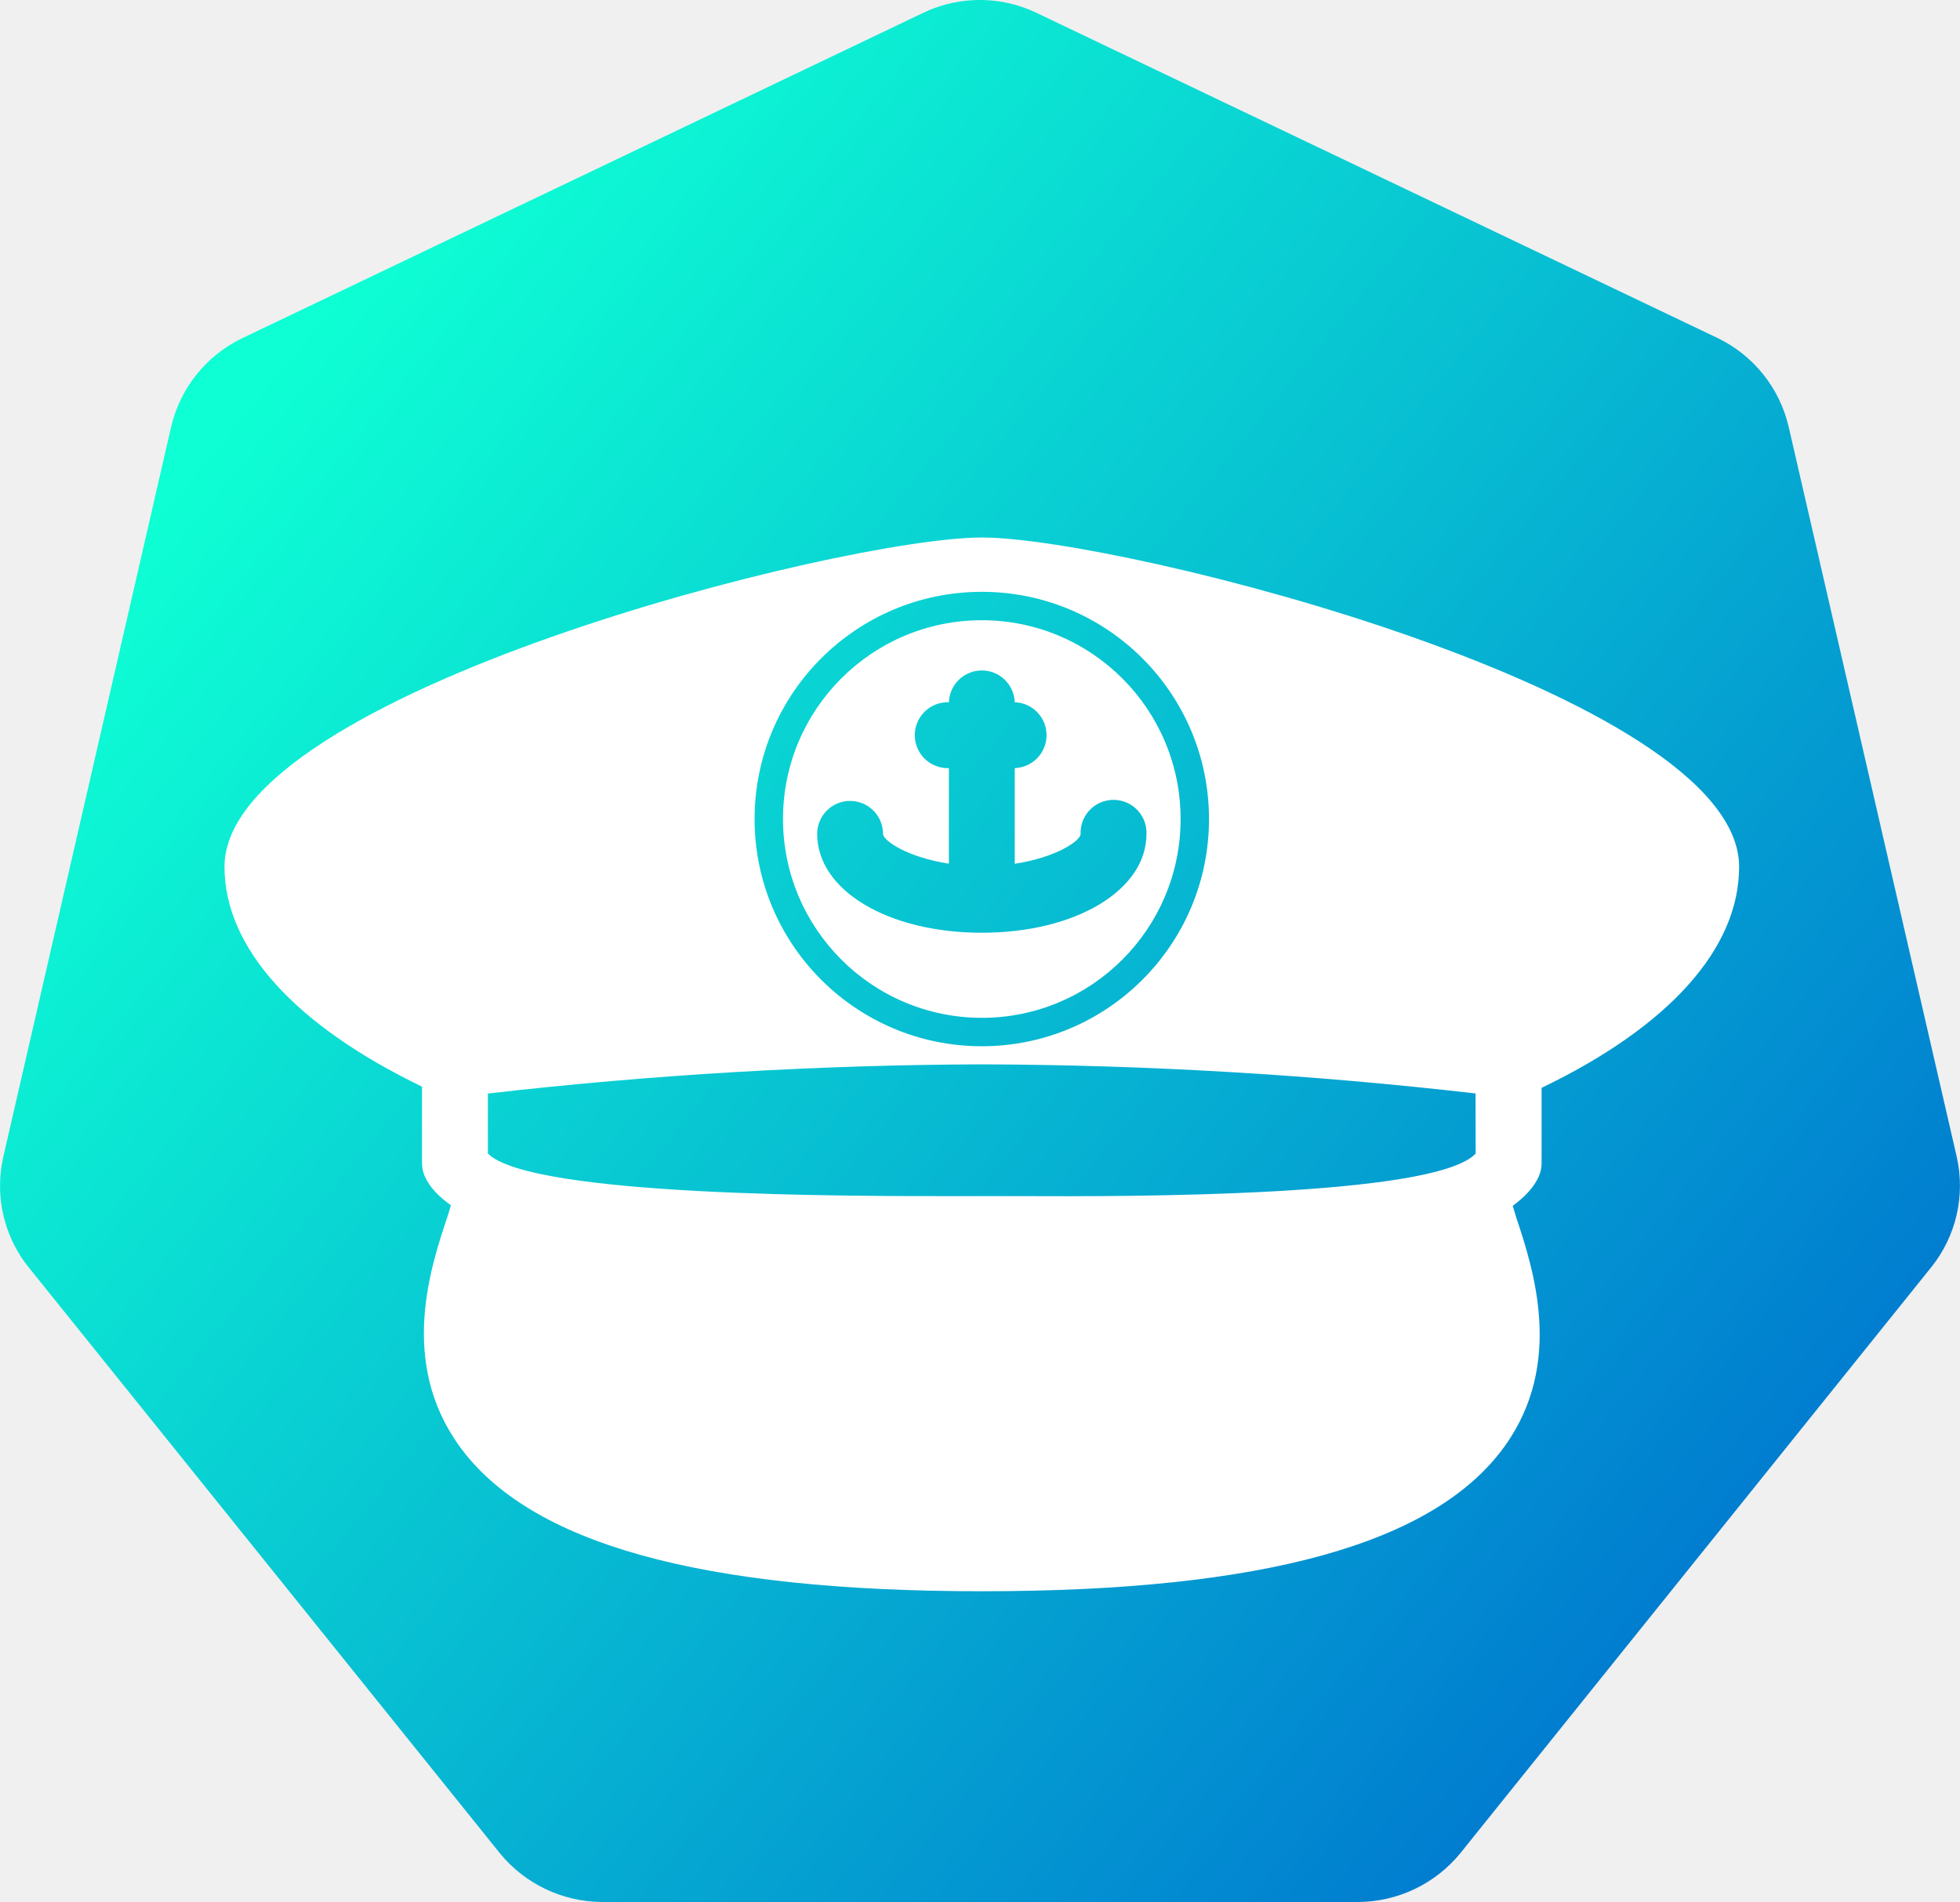
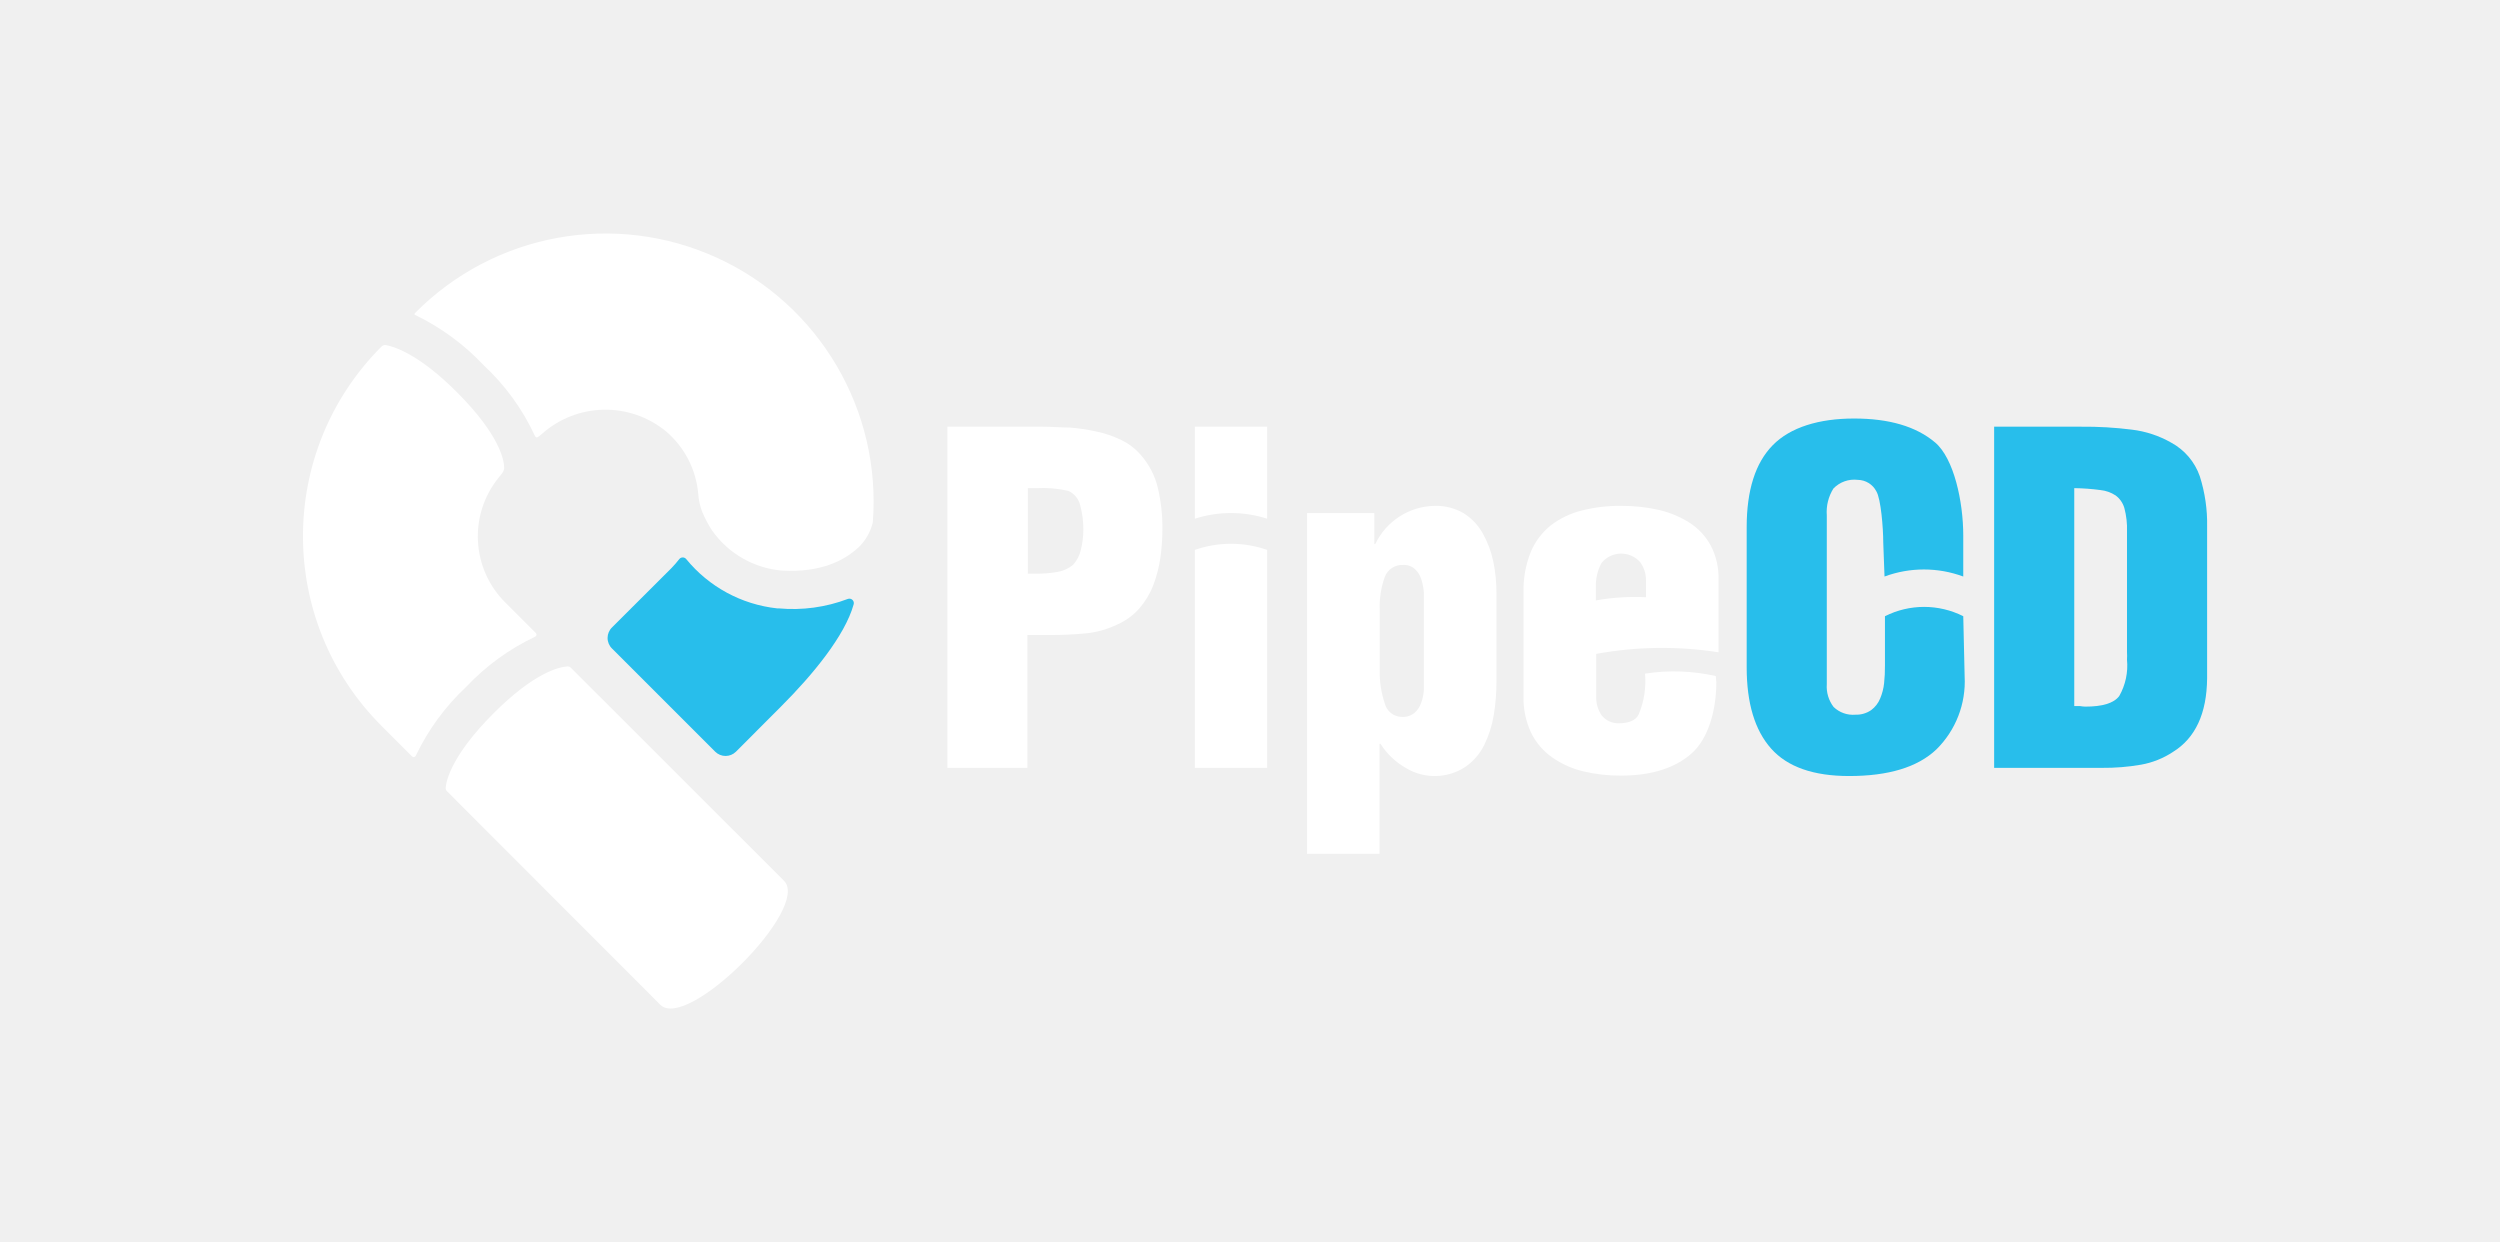
- <svg xmlns="http://www.w3.org/2000/svg" id="Layer_1" data-name="Layer 1" viewBox="0 0 496.11 481.42">
+ <svg xmlns="http://www.w3.org/2000/svg" viewBox="0 0 235.59 117">
  <defs>
-     <style>.cls-1{fill:url(#_ÂÁ_Ï_ÌÌ_È_ËÂÌÚ_195);}.cls-2{fill:#fff;}</style>
-     <linearGradient id="_ÂÁ_Ï_ÌÌ_È_ËÂÌÚ_195" x1="72.02" y1="115.29" x2="455.73" y2="429.76" gradientUnits="userSpaceOnUse">
-       <stop offset="0" stop-color="#0effd4" />
-       <stop offset="1" stop-color="#0076d0" />
-     </linearGradient>
+     <style>.cls-1{fill:none;}.cls-2{fill:#fff;}.cls-3{fill:#28beeb;}</style>
  </defs>
-   <path class="cls-1" d="M254.23,15.62a33.19,33.19,0,0,0-12.64,3.2L69.1,101.23a33.29,33.29,0,0,0-17.85,22.2L8.69,308.56a33,33,0,0,0,4.48,25.08,30.14,30.14,0,0,0,1.88,2.6L134.44,484.69A33.61,33.61,0,0,0,160.23,497l191.46,0a33.63,33.63,0,0,0,25.79-12.29L496.83,336.2a33,33,0,0,0,6.37-27.69L460.58,123.38a33.31,33.31,0,0,0-17.84-22.19L270.22,18.82A33.28,33.28,0,0,0,254.23,15.62Z" transform="translate(-7.89 -15.58)" />
-   <path class="cls-2" d="M256.4,273.21a50.32,50.32,0,1,0-50.32-50.32A50.37,50.37,0,0,0,256.4,273.21ZM223.06,218.3a8.35,8.35,0,0,1,8.34,8.34c0,1.67,6,5.9,16.67,7.55V210a8.34,8.34,0,1,1,0-16.67,8.34,8.34,0,0,1,16.67,0,8.34,8.34,0,0,1,0,16.67v24.22c10.67-1.65,16.67-5.88,16.67-7.55a8.34,8.34,0,1,1,16.67,0c0,14.25-17.92,25-41.68,25s-41.67-10.75-41.67-25A8.34,8.34,0,0,1,223.06,218.3Z" transform="translate(-7.89 -15.58)" />
-   <path class="cls-2" d="M256.4,151.63c-35.29,0-191.69,39.49-191.69,83.34,0,20.51,17.82,40.11,50,55.66V310a8.34,8.34,0,0,0,.69,3.3c1.21,2.81,3.63,5.2,6.63,7.36-.3.89-.42,1.49-.77,2.54-4.35,12.93-12.45,37,2.82,58.29,17.8,24.8,61.09,36.86,132.32,36.86s114.54-12,132.32-36.66c15.22-21.1,7.2-45.19,2.9-58.13-.38-1.13-.51-1.8-.83-2.75,2.88-2.16,5.27-4.53,6.55-7.36a8.45,8.45,0,0,0,.75-3.44V290.93c32.19-15.48,50-35.19,50-55.94C448.1,191.12,291.69,151.63,256.4,151.63Zm0,13.75a57.51,57.51,0,1,1-57.51,57.51A57.51,57.51,0,0,1,256.4,165.38Zm125,142.19c-10.37,11.07-88.83,10.88-115,10.77l-10,0h-6.67c-26.83,0-107.55.13-118.35-10.79V292.37a1134.49,1134.49,0,0,1,125-7.39,1123.91,1123.91,0,0,1,125,7.37Z" transform="translate(-7.89 -15.58)" />
+   <g id="書き出し用">
+     <rect class="cls-1" width="235.59" height="117" />
+     <path class="cls-2" d="M42,74.23a.4.4,0,0,0,.12.33L62.22,94.68C64.76,97.22,76.43,85.56,73.88,83L53.79,62.92a.43.43,0,0,0-.32-.12c-.84.06-3.18.62-7,4.46S42.06,73.47,42,74.23Z" />
+     <path class="cls-2" d="M47.51,44.09c0-.72-.41-3.09-4.46-7.14-3.4-3.4-5.67-4.23-6.67-4.43a.47.47,0,0,0-.42.13,25.28,25.28,0,0,0,0,35.76l2.87,2.87a.21.21,0,0,0,.35-.06,21.61,21.61,0,0,1,4.75-6.49A21.57,21.57,0,0,1,50.43,60a.21.21,0,0,0,.06-.35l-2.87-2.87A8.79,8.79,0,0,1,47,45C47.31,44.61,47.51,44.4,47.51,44.09Z" />
+     <path class="cls-3" d="M73.37,57.33h-.14a12.85,12.85,0,0,1-8.56-4.64.42.42,0,0,0-.66,0,10,10,0,0,1-.75.86l-5.58,5.57a1.39,1.39,0,0,0,0,2l9.72,9.72a1.39,1.39,0,0,0,1.95,0l4.27-4.28c3-3,6-6.66,6.82-9.59a.42.42,0,0,0-.54-.53A14.58,14.58,0,0,1,73.37,57.33Z" />
+     <path class="cls-2" d="M73.67,53.77c3.74.22,6-1,7.33-2.28a4.83,4.83,0,0,0,1.25-2.26A25.26,25.26,0,0,0,39.12,29.49c-.15.15,0,.18,0,.19a21.91,21.91,0,0,1,6.46,4.74,21.25,21.25,0,0,1,4.82,6.64c.13.26.24.19.6-.11a9,9,0,0,1,11.8-.27,8.74,8.74,0,0,1,3,5.86,5.82,5.82,0,0,0,.38,1.71A10.78,10.78,0,0,0,67.11,50,9,9,0,0,0,73.67,53.77Z" />
+     <path class="cls-2" d="M107.5,42.87a5.58,5.58,0,0,0-1.83-1.4,10,10,0,0,0-2.38-.81,17.36,17.36,0,0,0-2.5-.37c-.82,0-1.65-.08-2.51-.08h-9V72.36h7.54V59.84c.52,0,1.19,0,2,0a33.57,33.57,0,0,0,3.66-.17,8.76,8.76,0,0,0,2.81-.82,5.93,5.93,0,0,0,2.08-1.52,7.41,7.41,0,0,0,1.31-2.18,12.23,12.23,0,0,0,.66-2.53,18.55,18.55,0,0,0,.2-2.73,16.38,16.38,0,0,0-.43-3.92A7.2,7.2,0,0,0,107.5,42.87Zm-5.64,8.93a3.12,3.12,0,0,1-.75,1.44,3.16,3.16,0,0,1-1.48.66,11.05,11.05,0,0,1-2.08.16h-.69V46h.82a10.86,10.86,0,0,1,3,.26,2,2,0,0,1,1.13,1.42,8.6,8.6,0,0,1,.28,2.31A8,8,0,0,1,101.86,51.8Z" />
+     <path class="cls-2" d="M112.6,51.82V72.36h6.81V51.82A10.33,10.33,0,0,0,112.6,51.82Z" />
+     <path class="cls-2" d="M112.6,48.88a11.15,11.15,0,0,1,6.81,0V40.21H112.6Z" />
+     <path class="cls-2" d="M139.74,50.28a5.33,5.33,0,0,0-1.8-1.91,5.16,5.16,0,0,0-2.77-.7,6.32,6.32,0,0,0-5.57,3.6h-.09V48.35h-6.34V80.46H130V70.09h.09a6.82,6.82,0,0,0,2.44,2.31,5.25,5.25,0,0,0,5.51-.1,5.38,5.38,0,0,0,1.82-2.08,9.92,9.92,0,0,0,.9-2.79,19.14,19.14,0,0,0,.26-3.21V55.9a14.64,14.64,0,0,0-.3-3A9.45,9.45,0,0,0,139.74,50.28ZM134.18,63.4c0,.6,0,1.13,0,1.59a4.21,4.21,0,0,1-.26,1.26,2.11,2.11,0,0,1-.64.94,1.7,1.7,0,0,1-1.16.37,1.68,1.68,0,0,1-1.63-1.29,9.21,9.21,0,0,1-.47-3.13V57.48a8.34,8.34,0,0,1,.47-3.1,1.75,1.75,0,0,1,1.76-1.14,1.5,1.5,0,0,1,1.09.39,2.19,2.19,0,0,1,.61,1,5.65,5.65,0,0,1,.23,1.2c0,.4,0,.86,0,1.37Z" />
+     <path class="cls-2" d="M159.2,49.25a9.37,9.37,0,0,0-2.89-1.2,15.93,15.93,0,0,0-3.56-.38,14.28,14.28,0,0,0-3.73.45,7.89,7.89,0,0,0-2.88,1.39A6.35,6.35,0,0,0,144.26,52a9.65,9.65,0,0,0-.69,3.86v9.77a7.66,7.66,0,0,0,.71,3.41,6.15,6.15,0,0,0,2,2.34,8.64,8.64,0,0,0,2.92,1.31,15,15,0,0,0,3.58.4c2.88,0,5.1-.73,6.64-2.1s2.32-4,2.32-6.71c0,0-.05-.42-.05-.57a17.82,17.82,0,0,0-6.67-.23,8.1,8.1,0,0,1-.59,3.83c-.27.57-.91.85-1.91.85a2,2,0,0,1-1.59-.75,3,3,0,0,1-.51-1.78V61.62a34.51,34.51,0,0,1,11.53-.15V54.61a6.56,6.56,0,0,0-.73-3.19A5.85,5.85,0,0,0,159.2,49.25Zm-8.81,7.33v-1.2a4.49,4.49,0,0,1,.53-2.33,2.39,2.39,0,0,1,3.63-.09,2.85,2.85,0,0,1,.56,1.65v1.67A21.18,21.18,0,0,0,150.39,56.58Z" />
+     <path class="cls-3" d="M177.63,58.07v4.65a14.72,14.72,0,0,1-.08,1.67,5.1,5.1,0,0,1-.37,1.43,2.56,2.56,0,0,1-.85,1.1,2.47,2.47,0,0,1-1.48.43,2.63,2.63,0,0,1-2.06-.73,3.16,3.16,0,0,1-.64-2.15l0-15.9a4.18,4.18,0,0,1,.62-2.53,2.73,2.73,0,0,1,2.3-.82,2,2,0,0,1,1.75,1.08c.43.71.65,3.47.65,4.82l.12,3.21a10.68,10.68,0,0,1,7.42,0V50.47c0-3.2-.88-7.28-2.66-8.78s-4.31-2.25-7.63-2.25-6,.83-7.65,2.5-2.47,4.26-2.47,7.74V62.89q0,5.06,2.3,7.65t7.35,2.59c3.72,0,6.46-.83,8.23-2.51a9,9,0,0,0,2.66-6.88l-.13-5.67A8.19,8.19,0,0,0,177.63,58.07Z" />
+     <path class="cls-3" d="M207.3,44.88a5.75,5.75,0,0,0-2.7-3.17,9.81,9.81,0,0,0-3.69-1.22,35.47,35.47,0,0,0-4.8-.28h-8.19V72.36h10.16a20.48,20.48,0,0,0,3.69-.3,8,8,0,0,0,3-1.2c2.12-1.31,3.19-3.63,3.22-6.94V49.64A14.71,14.71,0,0,0,207.3,44.88Zm-7.59,20.71c-.51.68-1.58,1-3.21,1a3.43,3.43,0,0,1-.47-.05h-.56V46a21,21,0,0,1,2.46.18,3.23,3.23,0,0,1,1.44.51,2.27,2.27,0,0,1,.82,1.18,7.53,7.53,0,0,1,.25,2.21V61.43a6.29,6.29,0,0,1,0,.73A5.81,5.81,0,0,1,199.71,65.59Z" />
+   </g>
</svg>
